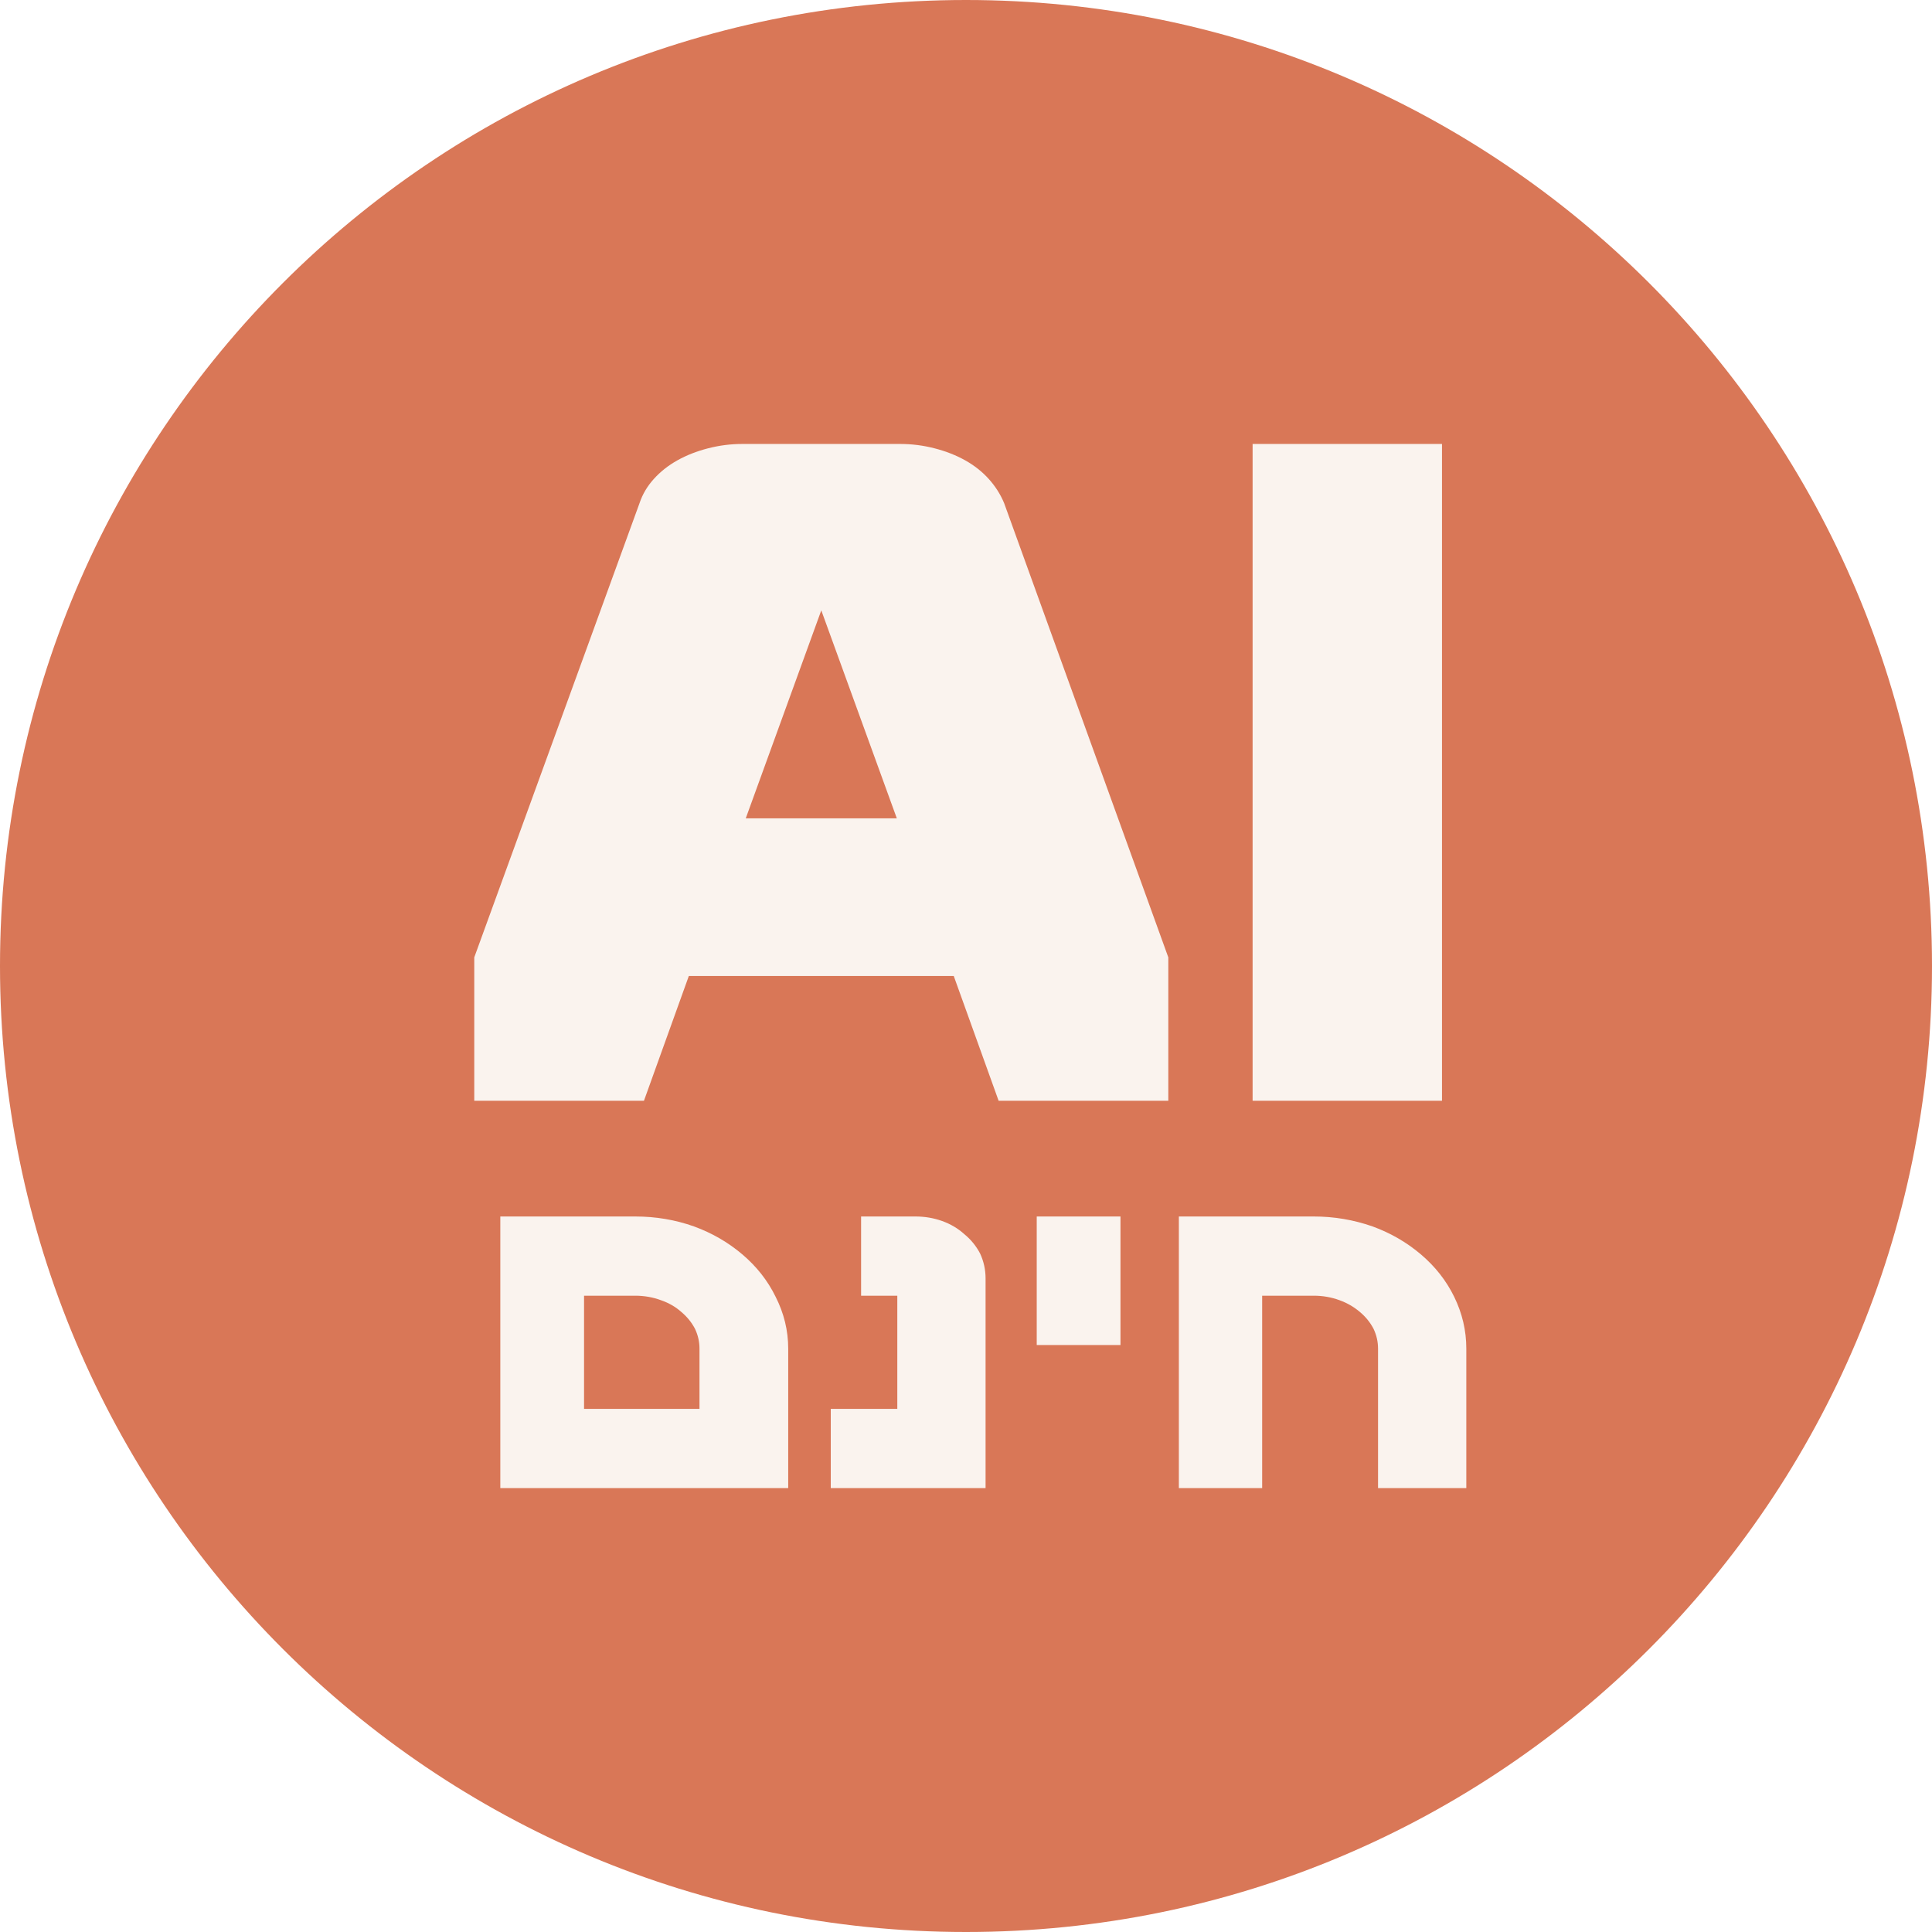
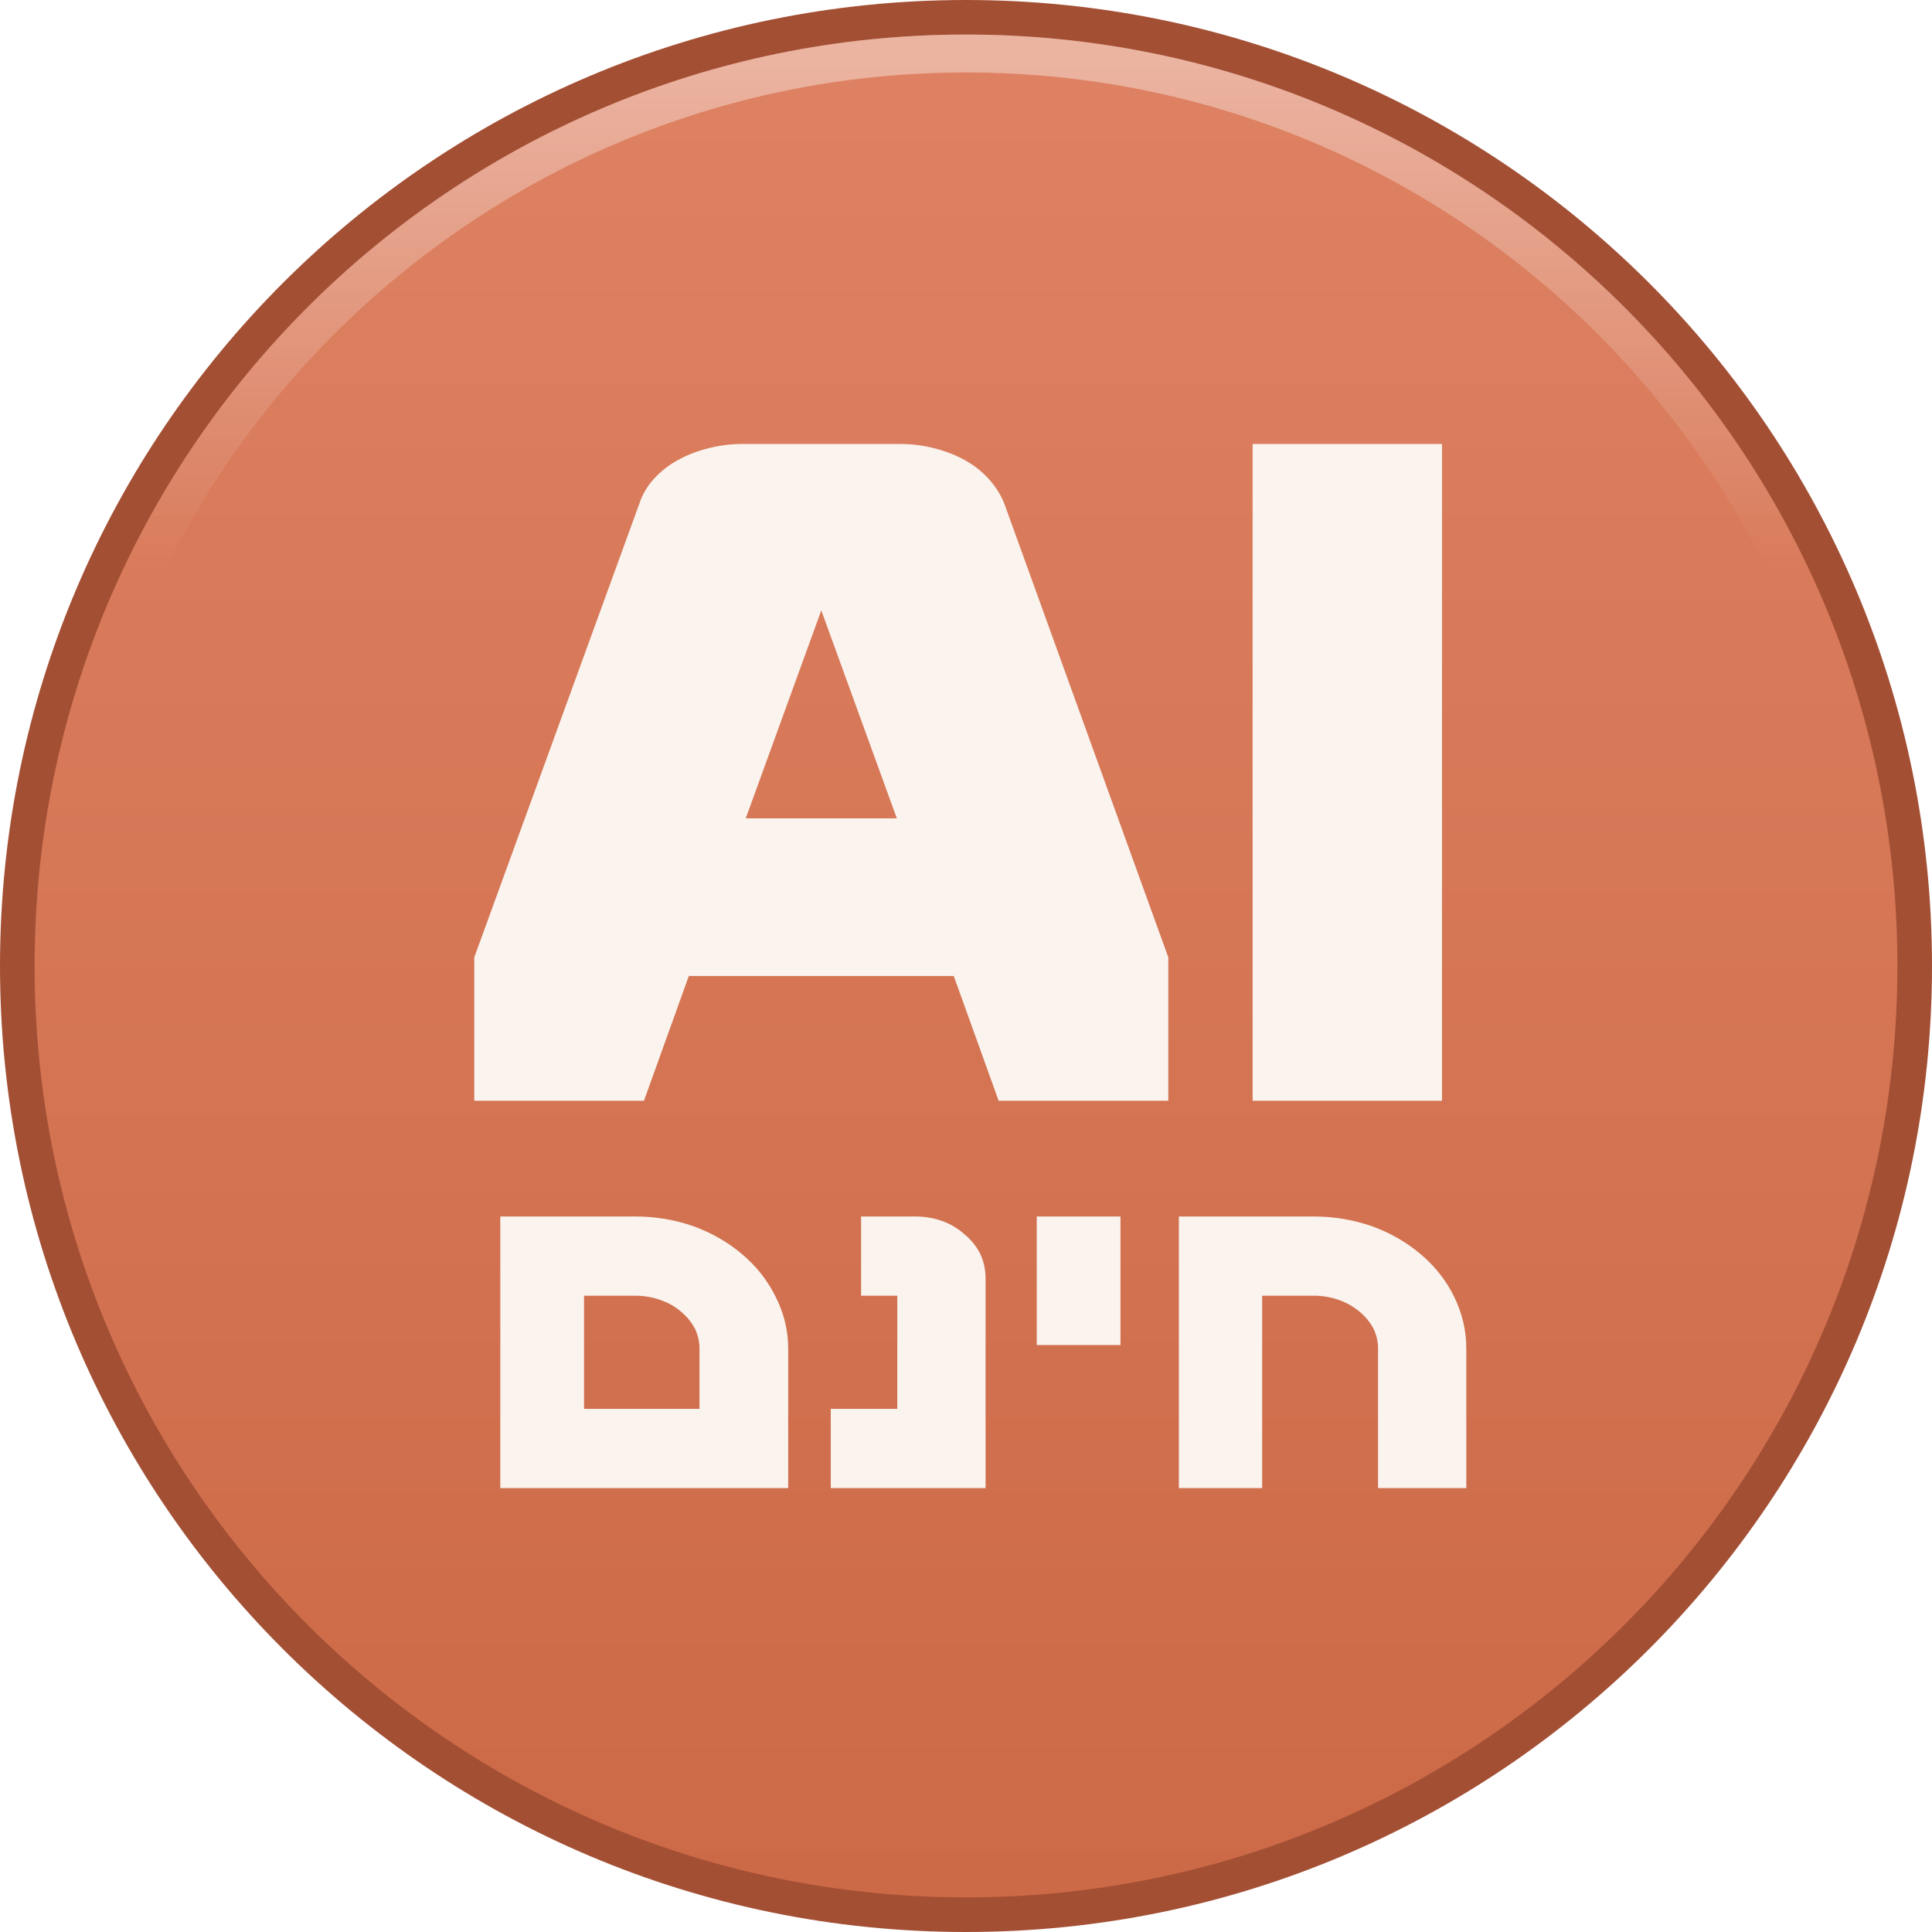
<svg xmlns="http://www.w3.org/2000/svg" width="86" height="86" viewBox="0 0 86 86" fill="none">
-   <circle cx="43.0" cy="43.0" r="43.0" fill="#D97757" />
+   <defs>
+     <linearGradient id="logo-1-bg" x1="0" y1="0" x2="0" y2="1">
+       <stop offset="0" stop-color="#DE8263" />
+       <stop offset="1" stop-color="#CC6946" />
+     </linearGradient>
+     <linearGradient id="logo-1-hl" x1="0" y1="0" x2="0" y2="1">
+       <stop offset="0" stop-color="#fff" stop-opacity=".4" />
+       <stop offset=".28" stop-color="#fff" stop-opacity="0" />
+     </linearGradient>
+   </defs>
+   <circle cx="43.0" cy="43.0" r="43.00" fill="#A34F34" />
+   <circle cx="43.0" cy="43.0" r="41.46" fill="url(#logo-1-bg)" />
+   <circle cx="43.0" cy="43.0" r="40.62" fill="none" stroke="url(#logo-1-hl)" stroke-width="1.69" />
  <path transform="translate(20.38 49.00) scale(0.04873)" d="M15.0 0H170.0L211.0 -114H453.0L494.0 0H649.0V-131L499.0 -546Q494.0 -558 485.0 -568.0Q476.0 -578 463.5 -585.0Q451.0 -592 435.5 -596.0Q420.0 -600 404.0 -600H260.0Q244.0 -600 228.5 -596.0Q213.0 -592 200.5 -585.0Q188.0 -578 179.0 -568.0Q170.0 -558 166.0 -546L15.0 -131ZM401.0 -258H263.0L332.0 -448Z M726.0 0H899.0V-600H726.0Z" fill="#FAF3EE" />
  <path transform="translate(20.84 66.24) scale(0.02015)" d="M71.0 0H707.0V-308Q707.0 -368 679.0 -423Q653.0 -476 606.0 -516Q559.0 -556 499.0 -578Q437.0 -600 369.0 -600H71.0ZM256.0 -175V-425H369.0Q399.0 -425 426.0 -415Q452.0 -406 471.0 -389Q490.0 -373 501.0 -352Q511.0 -331 511.0 -308V-175Z M868.0 -600V-425H948.0V-175H801.0V0H1143.0V-463Q1143.0 -492 1131.0 -518Q1118.0 -543 1096.0 -561Q1075.0 -580 1047.0 -590Q1019.0 -600 988.0 -600Z M1256.0 -600V-316H1441.0V-600Z M1570.0 0H1754.0V-425H1868.0Q1898.0 -425 1925.0 -415Q1950.0 -406 1970.0 -389Q1989.0 -373 2000.0 -352Q2010.0 -331 2010.0 -308V0H2205.0V-308Q2205.0 -368 2178.0 -423Q2152.0 -476 2105.0 -516Q2058.0 -556 1998.0 -578Q1935.0 -600 1868.0 -600H1570.0Z" fill="#FAF3EE" />
</svg>
